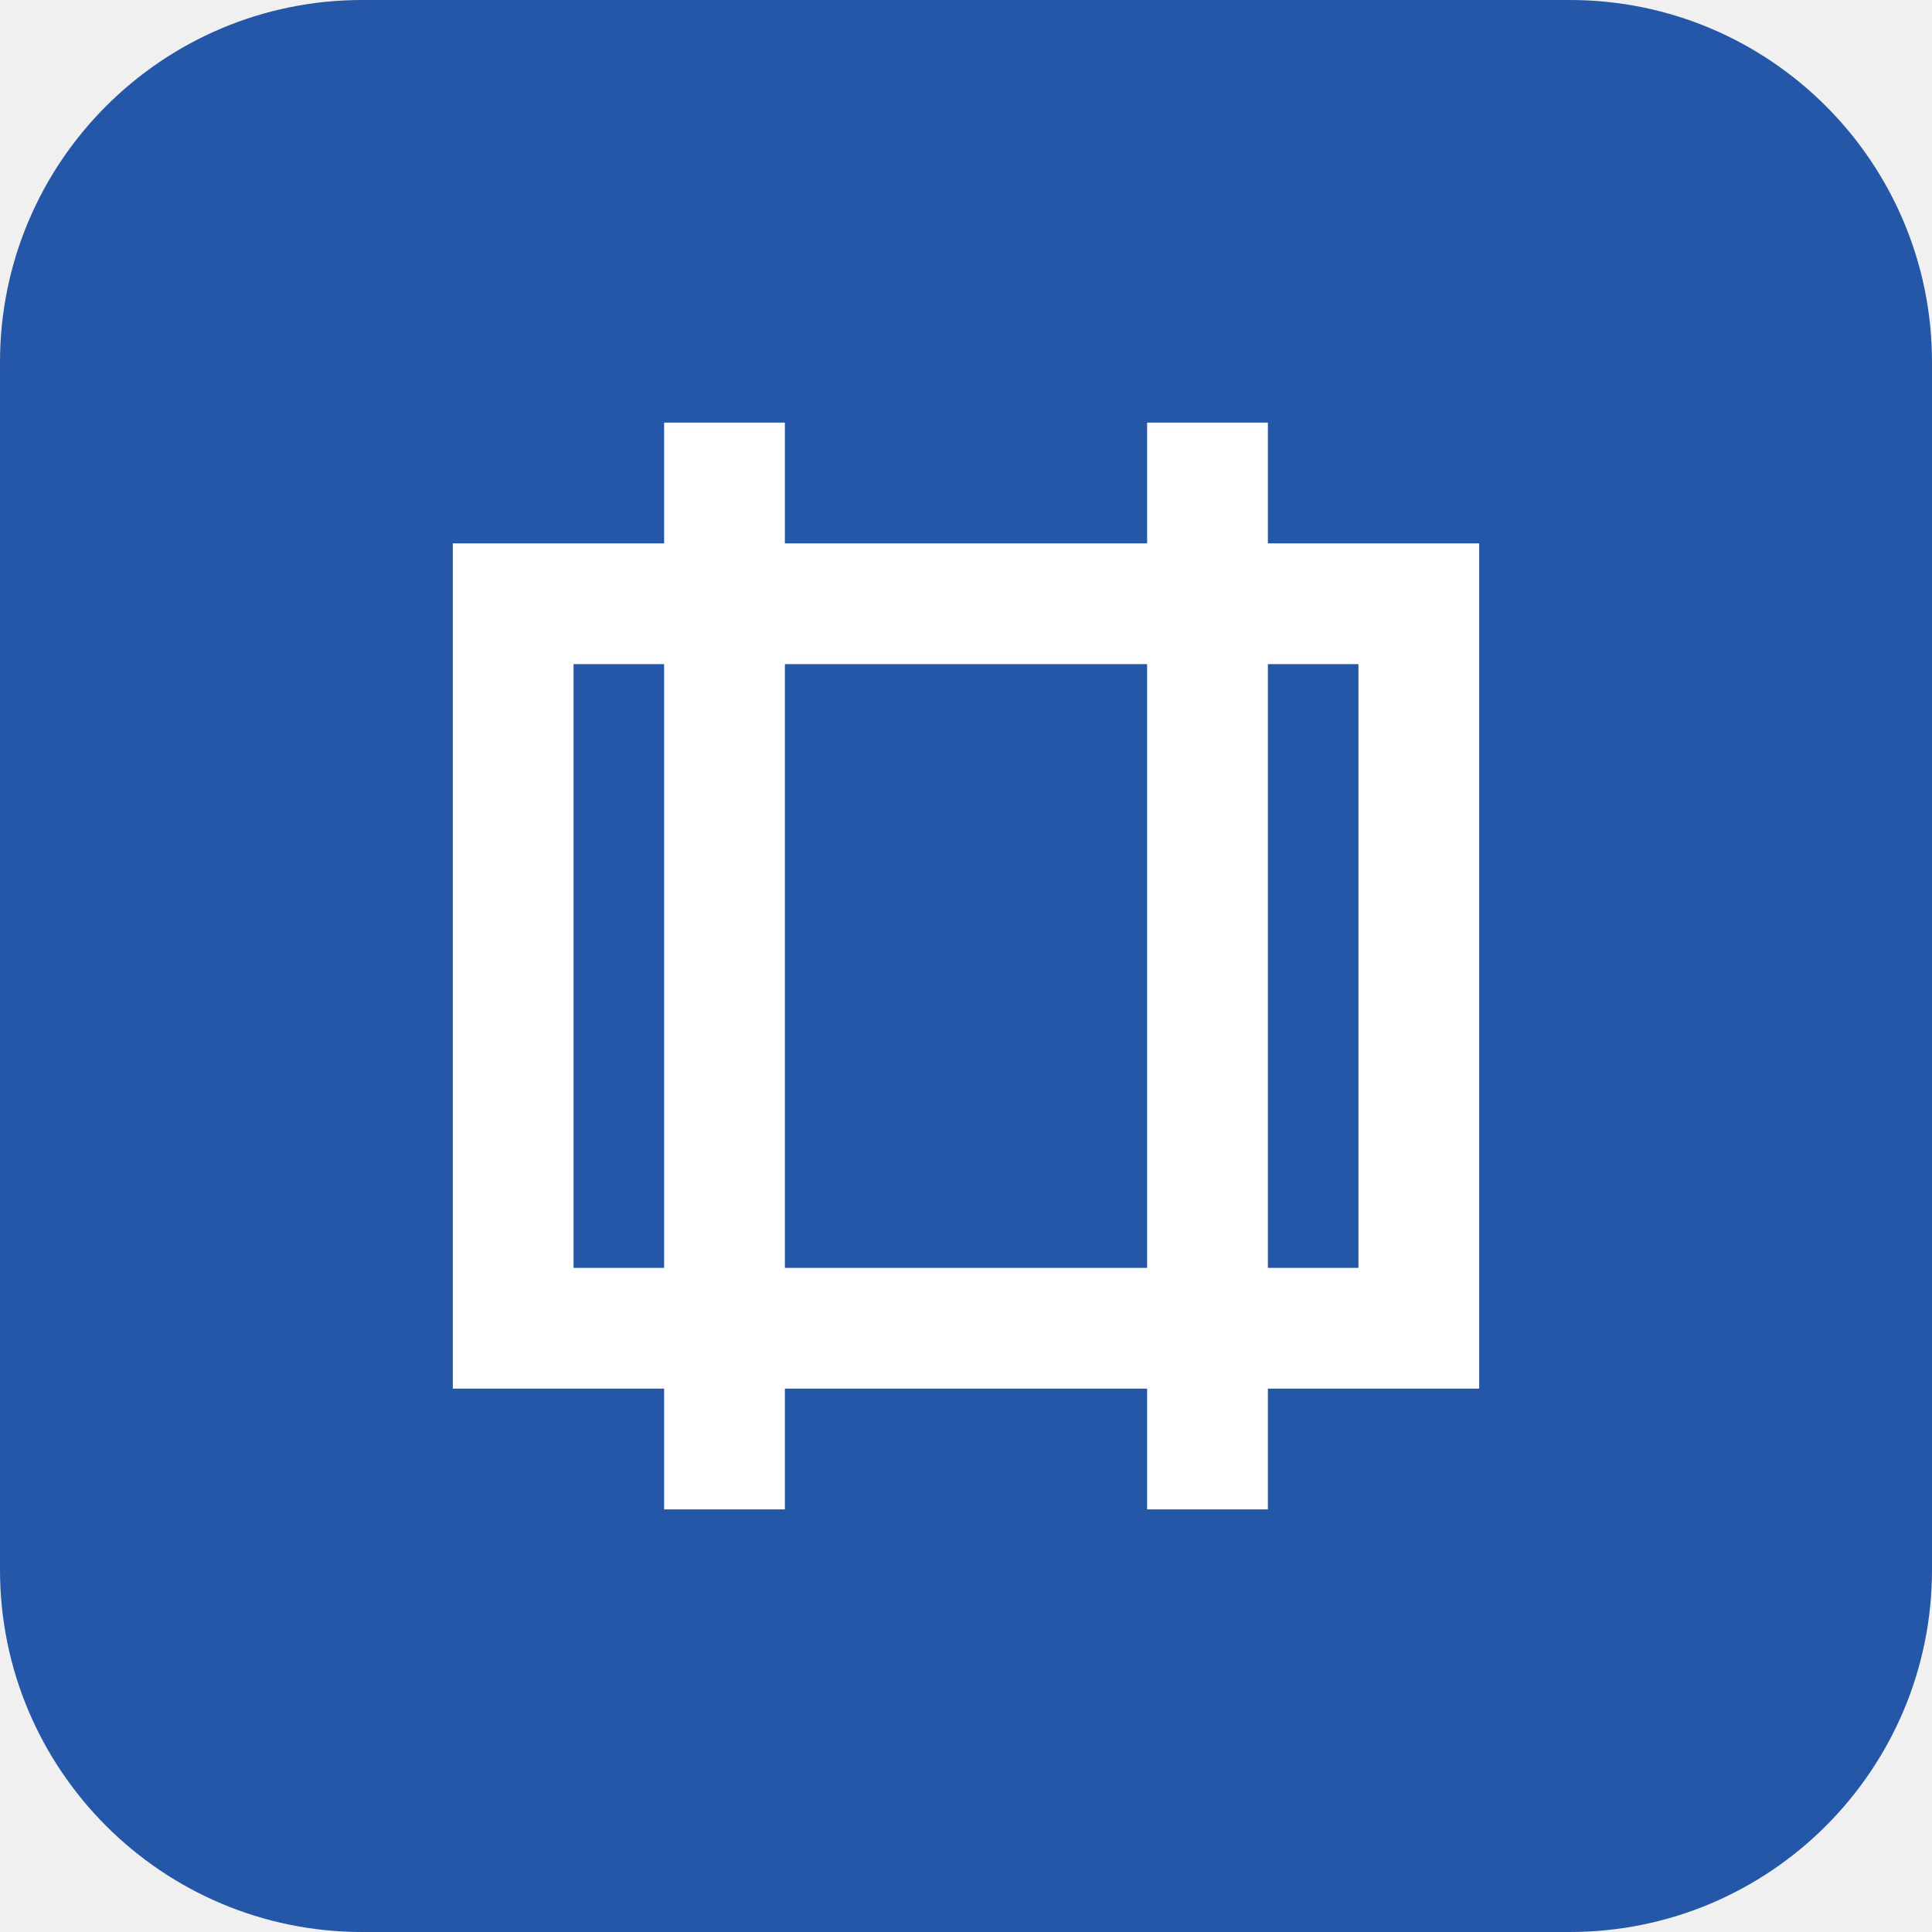
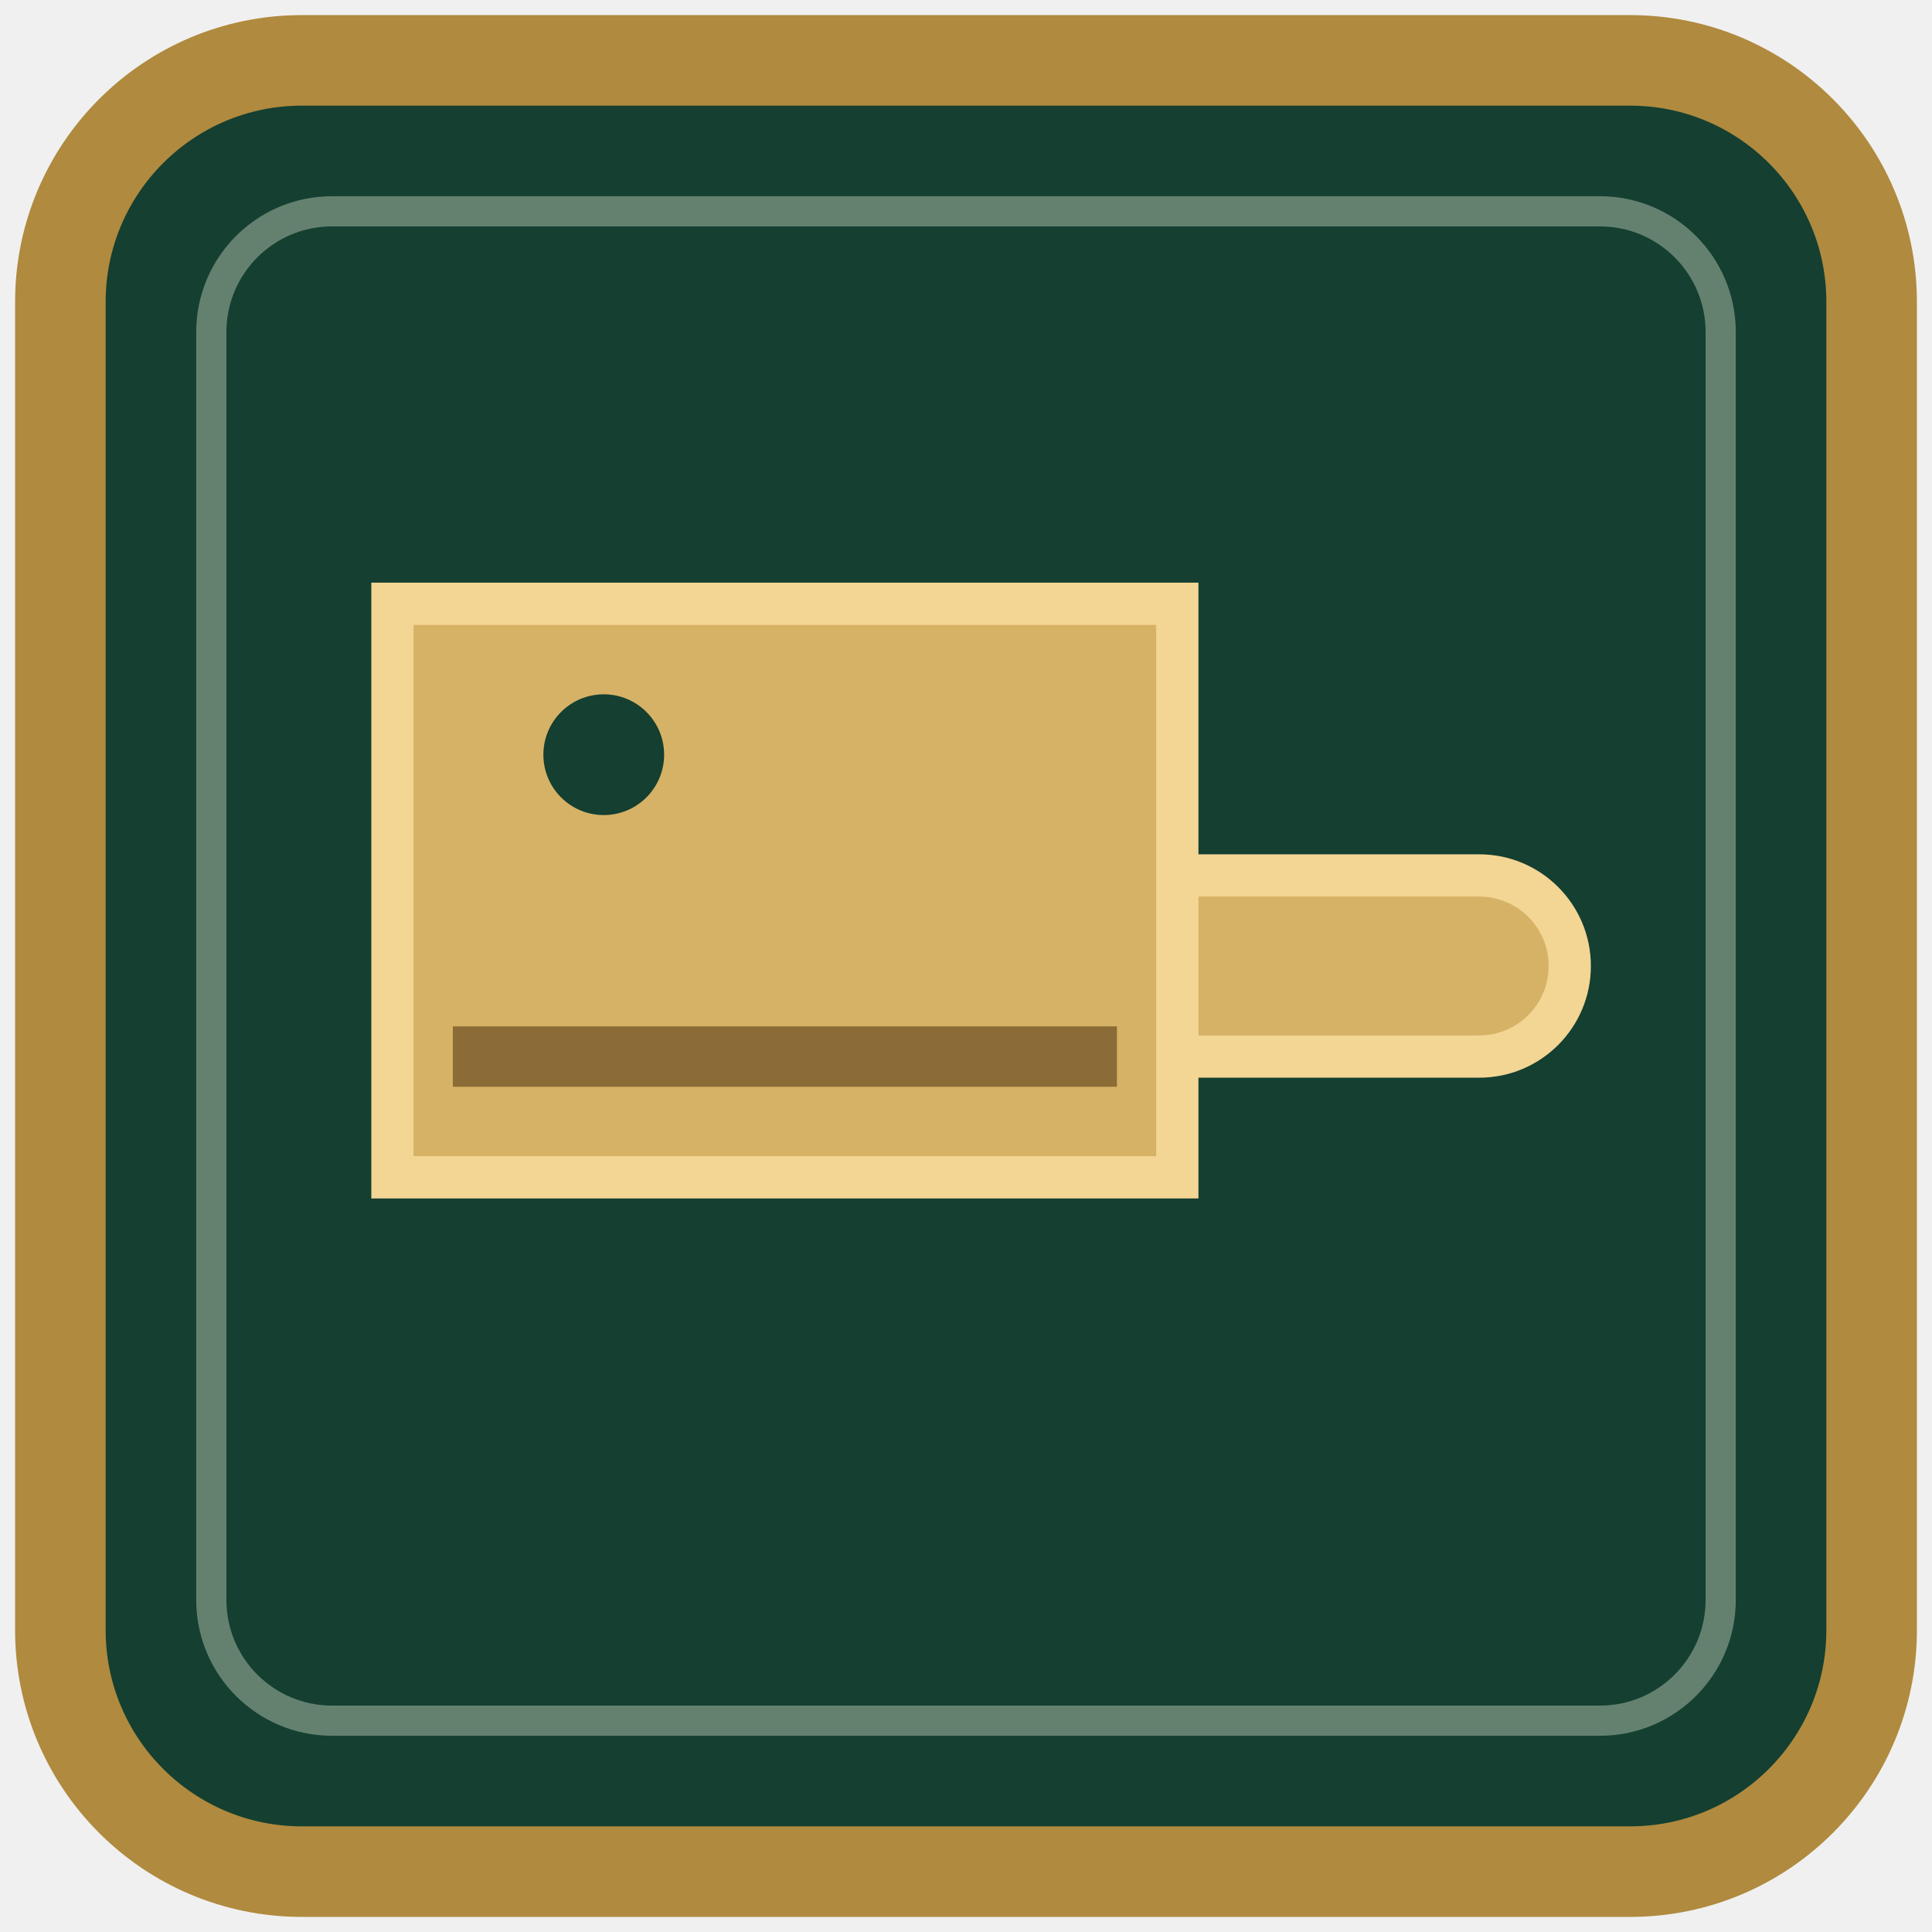
<svg xmlns="http://www.w3.org/2000/svg" viewBox="0 0 64 64">
-   <rect width="64" height="64" rx="12" fill="#2457a7" />
-   <path d="M17 20h30v24H17zM24 14v36M40 14v36" fill="none" stroke="#fff" stroke-width="4" />
+   <rect x="2" y="2" width="60" height="60" rx="8" fill="#143f31" stroke="#b08a3e" stroke-width="3" />
+   <rect x="7" y="7" width="50" height="50" rx="4" fill="none" stroke="#8fa592" opacity=".65" />
+   <path d="M13 20h26v19H13zM39 29h10a3 3 0 0 1 0 6H39z" fill="#d6b266" stroke="#f3d594" stroke-width="1.4" />
+   <path d="M15 35h22" stroke="#8b6b36" stroke-width="2" />
+   <circle cx="20" cy="25" r="2" fill="#143f31" />
</svg>
